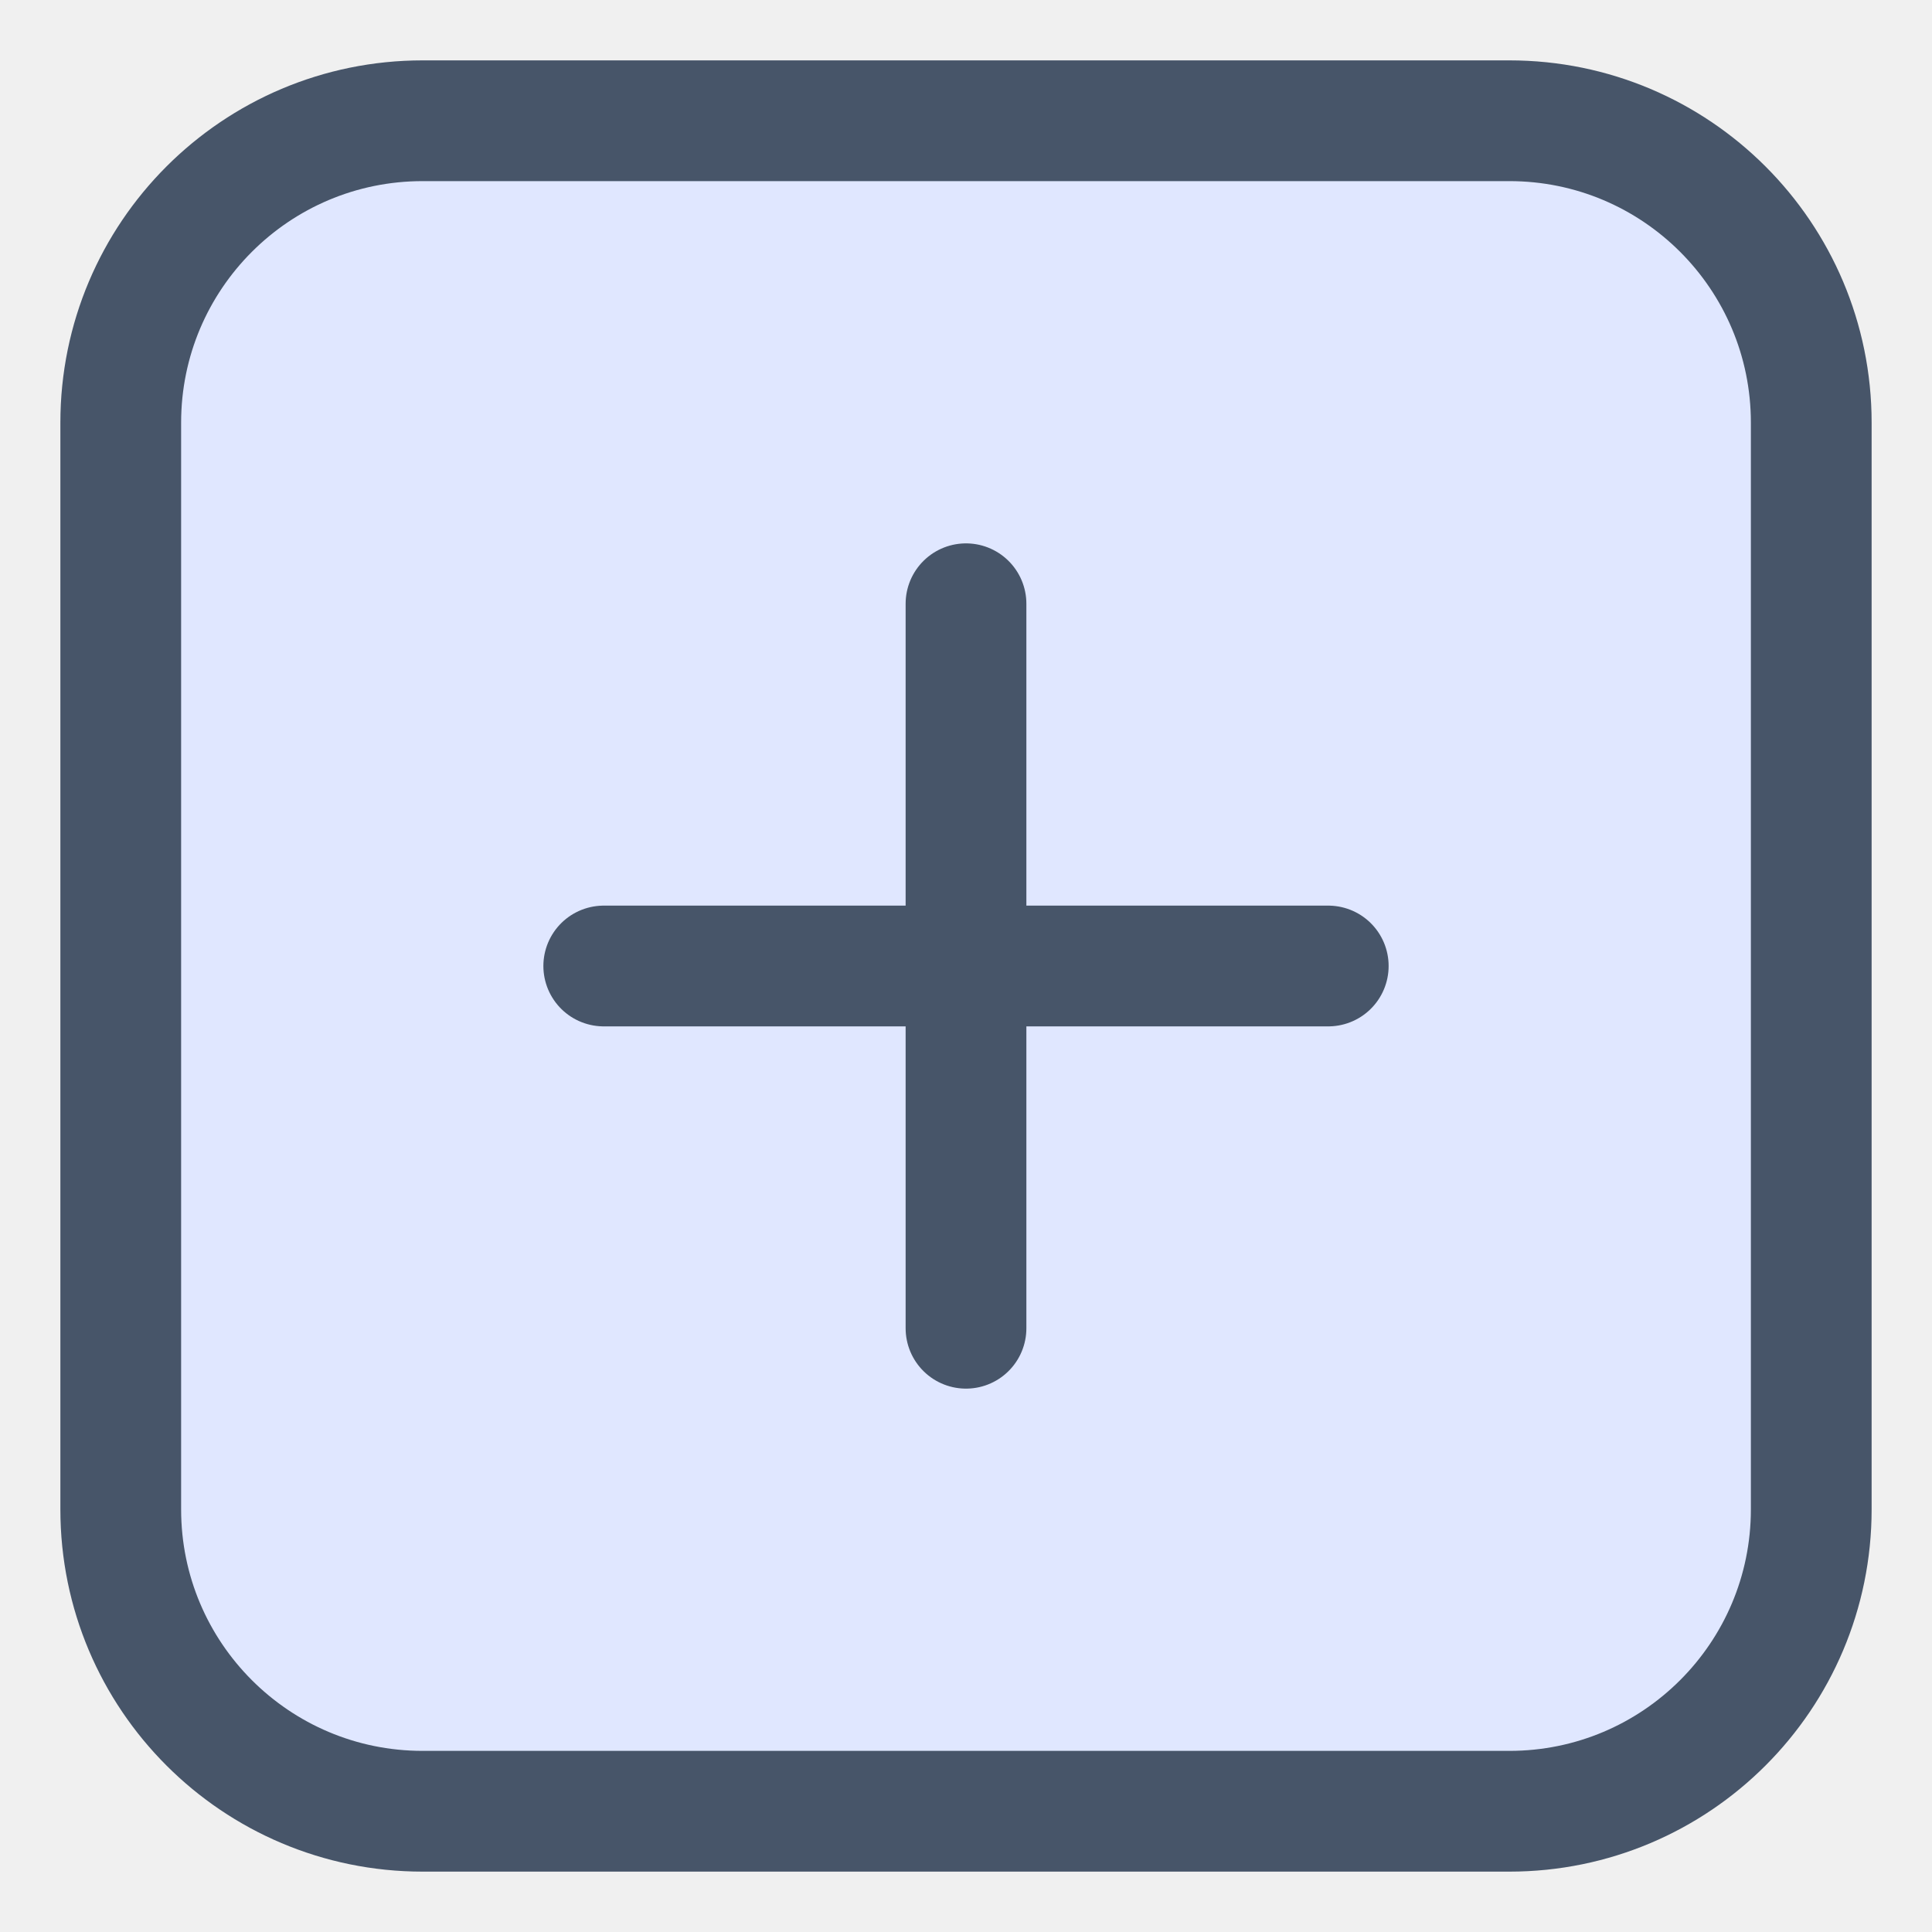
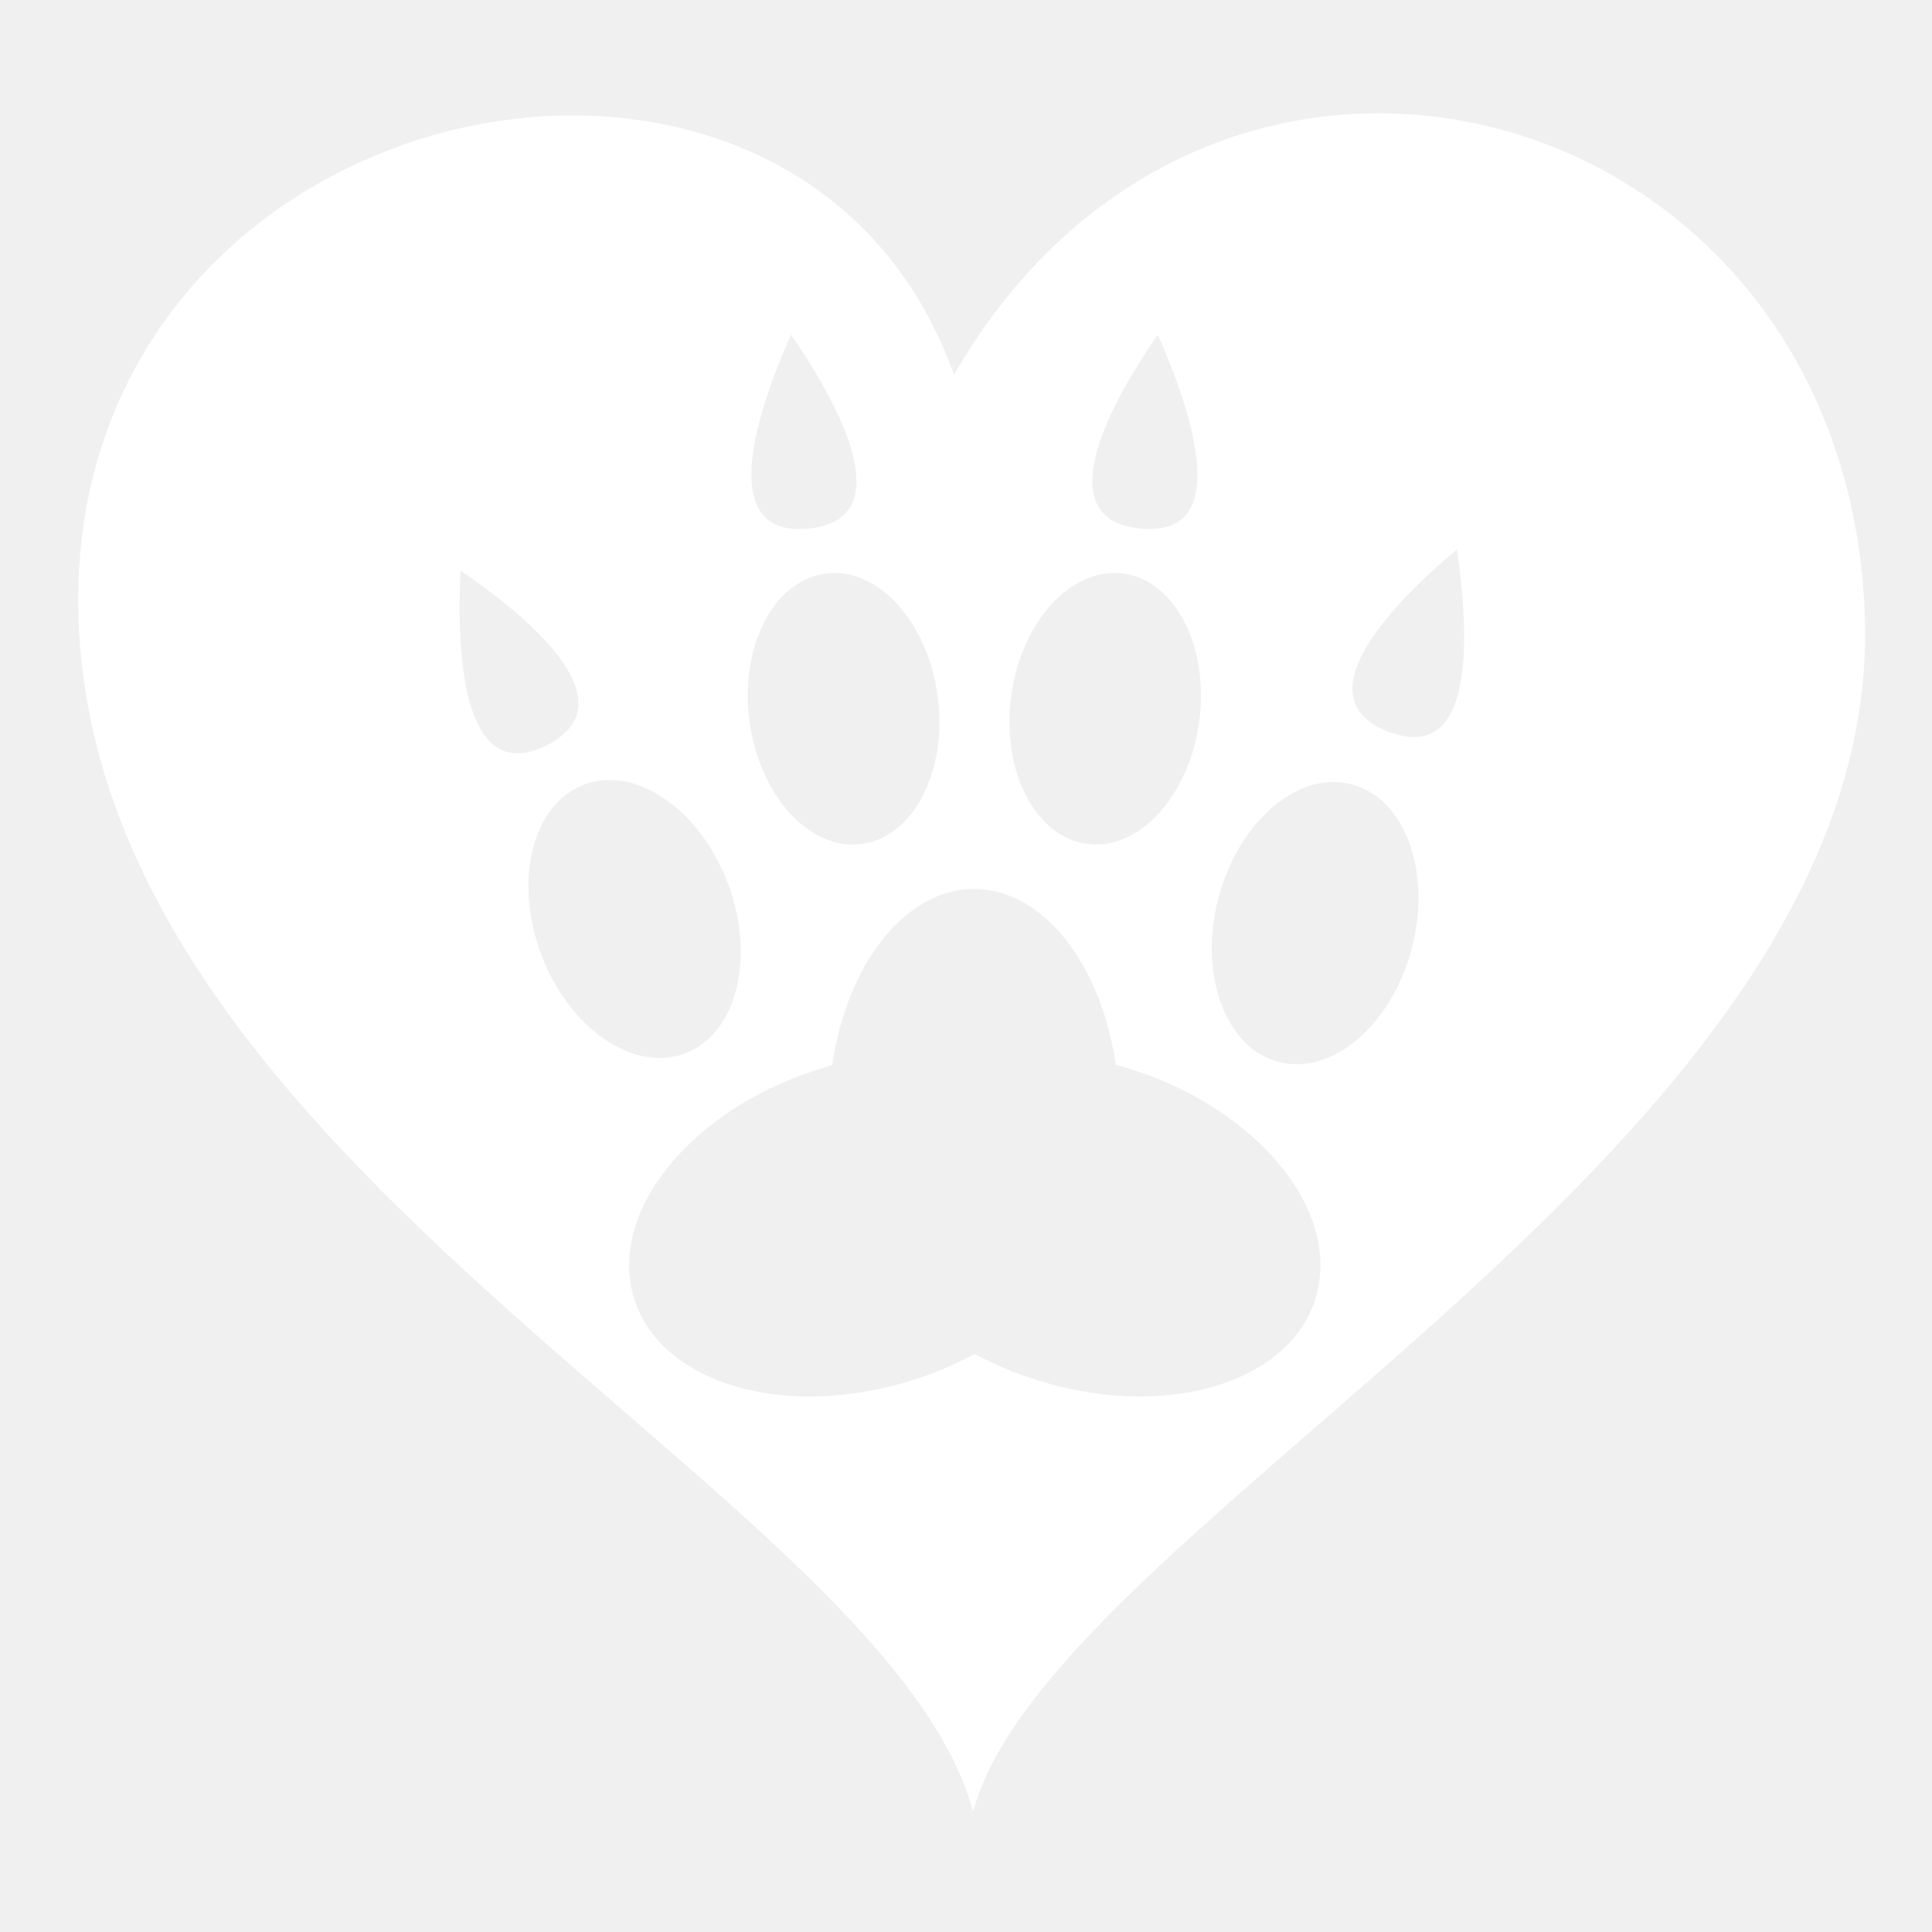
- <svg xmlns="http://www.w3.org/2000/svg" viewBox="0 0 64 64" role="img" aria-label="inventory icon" width="64" height="64">
-   <rect x="4" y="4" width="56" height="56" rx="10" fill="#e0e7ff" stroke="#475569" stroke-width="4" />
-   <path d="M20 32h24M32 20v24" stroke="#475569" stroke-width="4" stroke-linecap="round" />
+ <svg xmlns="http://www.w3.org/2000/svg" viewBox="0 0 512 512" style="height: 512px; width: 512px;">
+   <g class="" transform="translate(0,0)" style="">
+     <path d="M363.656 30.03c-41.495.564-83.634 22.155-110.844 69.282-41.912-117.77-236.492-76.29-232 64.5 4.682 146.597 214.483 232.04 237.063 316.313 20.666-77.113 240.752-175.82 236.344-316.313-2.65-84.358-65.832-134.66-130.564-133.78zm-154.03 58.657c15.38 22.305 27.868 49.554 4.093 51.438-23.2 1.84-14.18-28.684-4.095-51.438zm97.186 0c10.087 22.754 19.136 53.28-4.062 51.438-23.776-1.884-11.318-29.133 4.063-51.438zm79.282 56.938c3.65 24.62 4.21 56.43-17.656 48.47-22.412-8.164-3.117-31.078 17.656-48.47zm-264.031 5.594c22.394 15.26 43.843 36.17 22.343 46.5-20.976 10.074-23.553-21.644-22.344-46.5zm99.28.624c12.818.15 24.67 14.076 27.157 32.625 2.652 19.784-6.356 37.34-20.125 39.186-13.77 1.846-27.098-12.715-29.75-32.5-2.652-19.785 6.388-37.31 20.156-39.156a17.72 17.72 0 0 1 2.564-.156zm73.782 0c.854-.01 1.702.04 2.563.156 13.768 1.846 22.776 19.37 20.125 39.156-2.652 19.785-15.95 34.346-29.72 32.5-13.768-1.845-22.776-19.402-20.124-39.187 2.485-18.55 14.338-32.477 27.155-32.626zM161.5 206.72c12.172-.038 25.272 10.956 31.47 27.56 7.343 19.68 2.194 39.797-11.5 44.907-13.697 5.11-30.75-6.695-38.095-26.375-7.344-19.68-2.195-39.795 11.5-44.906a19.05 19.05 0 0 1 6.625-1.187zm191.406.53c1.796-.05 3.577.158 5.344.625 14.132 3.737 21.246 23.224 15.875 43.53-5.37 20.31-21.18 33.74-35.313 30-14.132-3.736-21.245-23.223-15.875-43.53 4.7-17.77 17.402-30.28 29.97-30.625zm-94.75 28.344c18.32 0 33.624 19.908 37.563 46.594.605.163 1.204.323 1.81.5 34.163 9.926 57.242 36.7 51.533 59.812-5.71 23.11-38.027 33.802-72.188 23.875-6.65-1.933-12.884-4.504-18.563-7.563a95.08 95.08 0 0 1-18.53 7.563c-34.162 9.927-66.478-.764-72.188-23.875-5.71-23.11 17.338-49.886 51.5-59.813.482-.14.956-.274 1.437-.406 3.917-26.732 19.285-46.686 37.626-46.686z" fill="#ffffff" fill-opacity="1" />
+   </g>
</svg>
